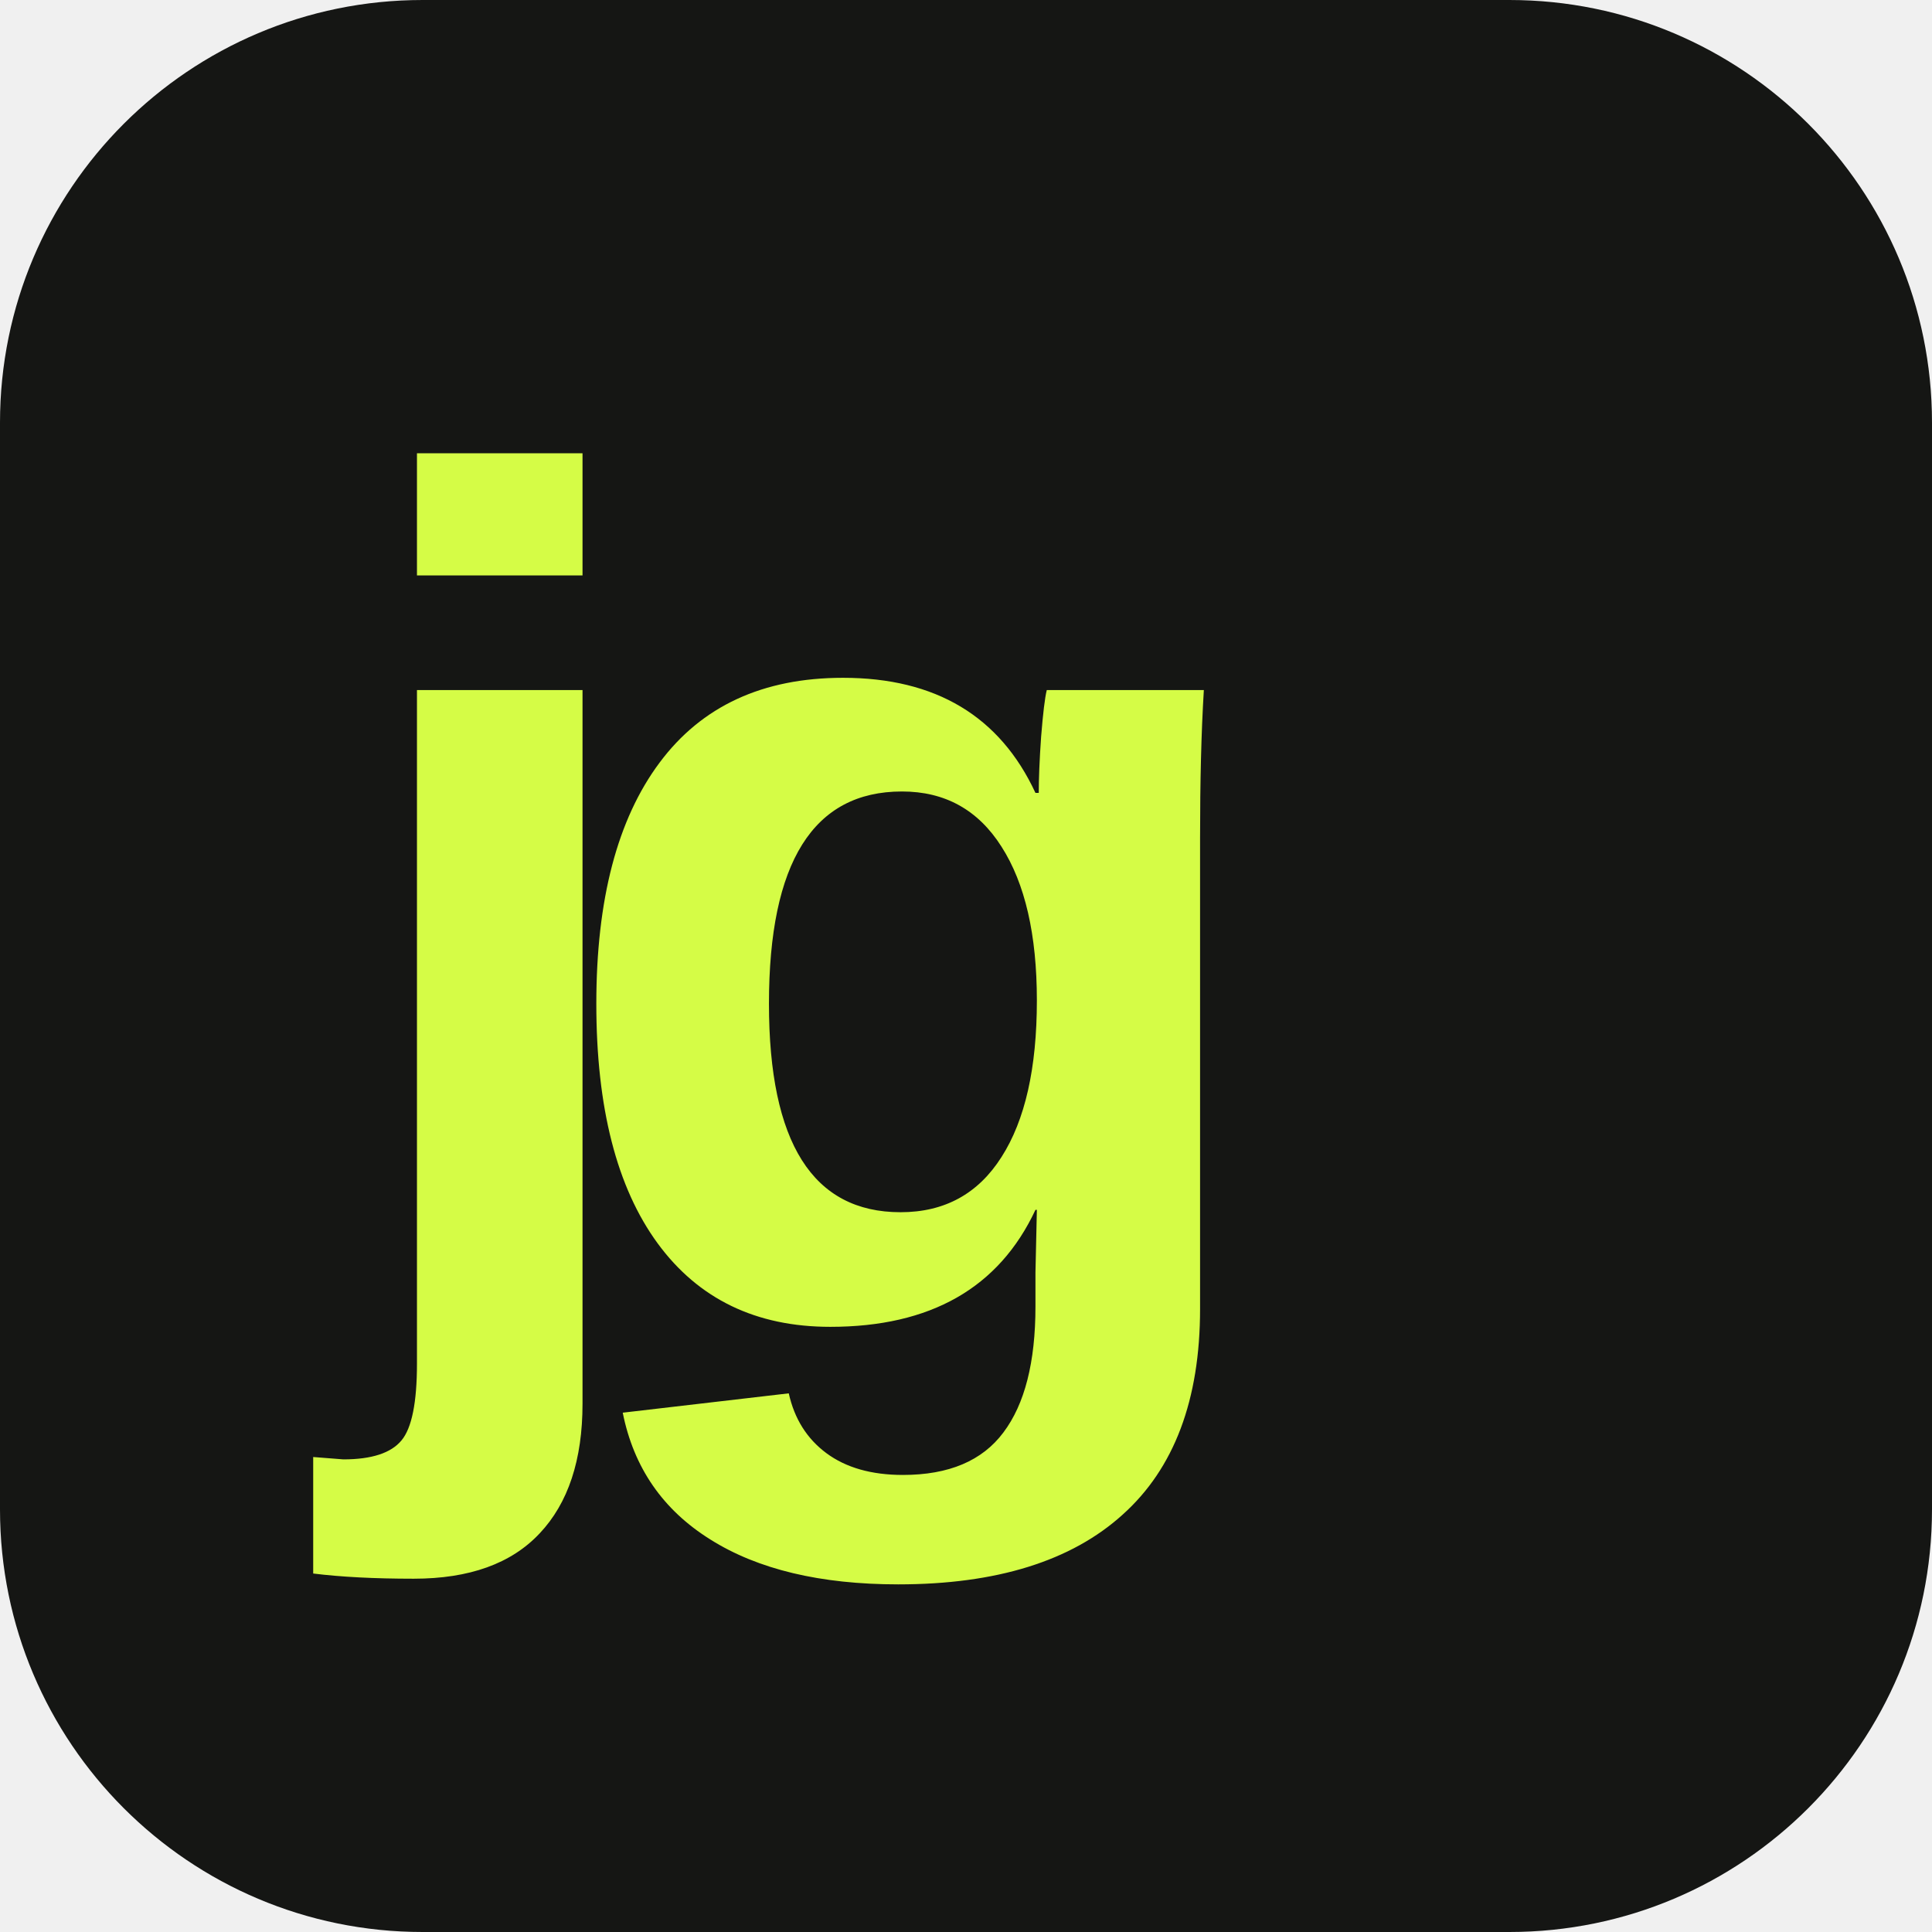
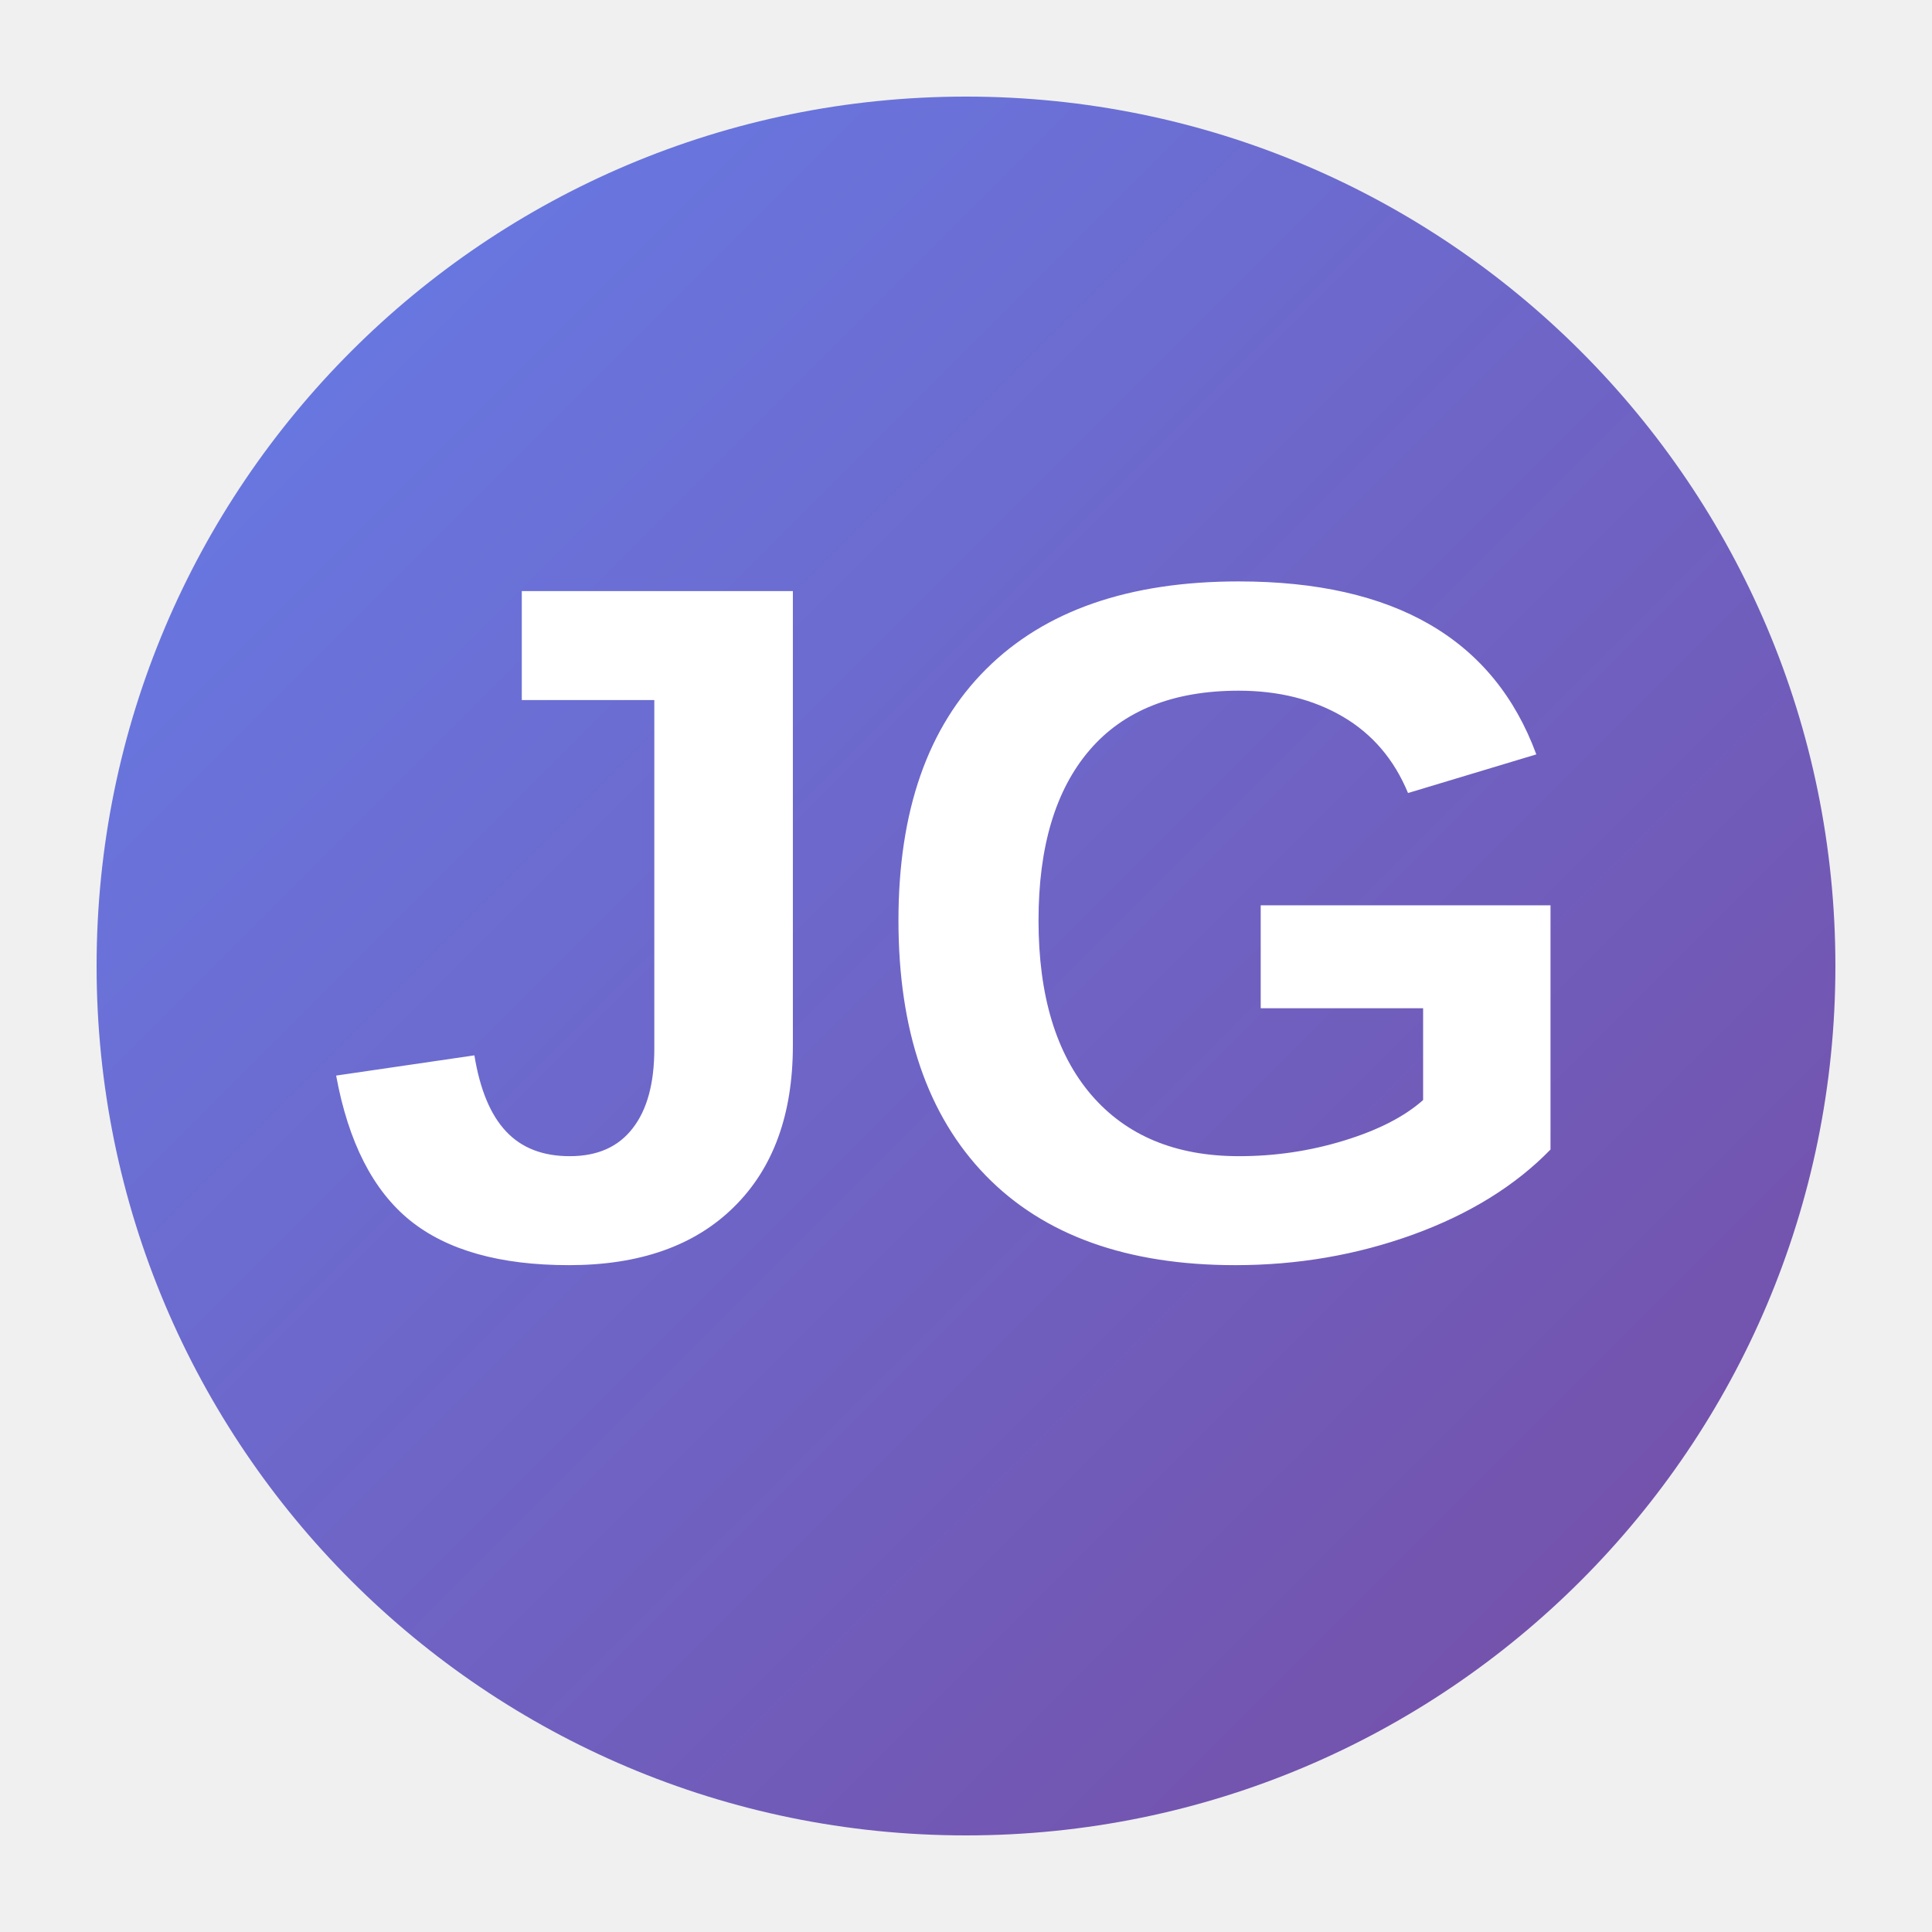
- <svg xmlns="http://www.w3.org/2000/svg" viewBox="0 0 64 64">
-   <rect width="64" height="64" rx="14" fill="#151614" />
-   <text x="11" y="44" font-family="Arial,sans-serif" font-size="40" font-weight="bold" letter-spacing="-4" fill="#d5fc46">jg</text>
+ <svg xmlns="http://www.w3.org/2000/svg" viewBox="0 0 100 100">
+   <defs>
+     <linearGradient id="grad" x1="0%" y1="0%" x2="100%" y2="100%">
+       <stop offset="0%" style="stop-color:#667eea;stop-opacity:1" />
+       <stop offset="100%" style="stop-color:#764ba2;stop-opacity:1" />
+     </linearGradient>
+   </defs>
+   <circle cx="50" cy="50" r="45" fill="url(#grad)" />
+   <text x="50" y="65" font-family="Arial, sans-serif" font-size="50" font-weight="bold" fill="white" text-anchor="middle">JG</text>
</svg>
